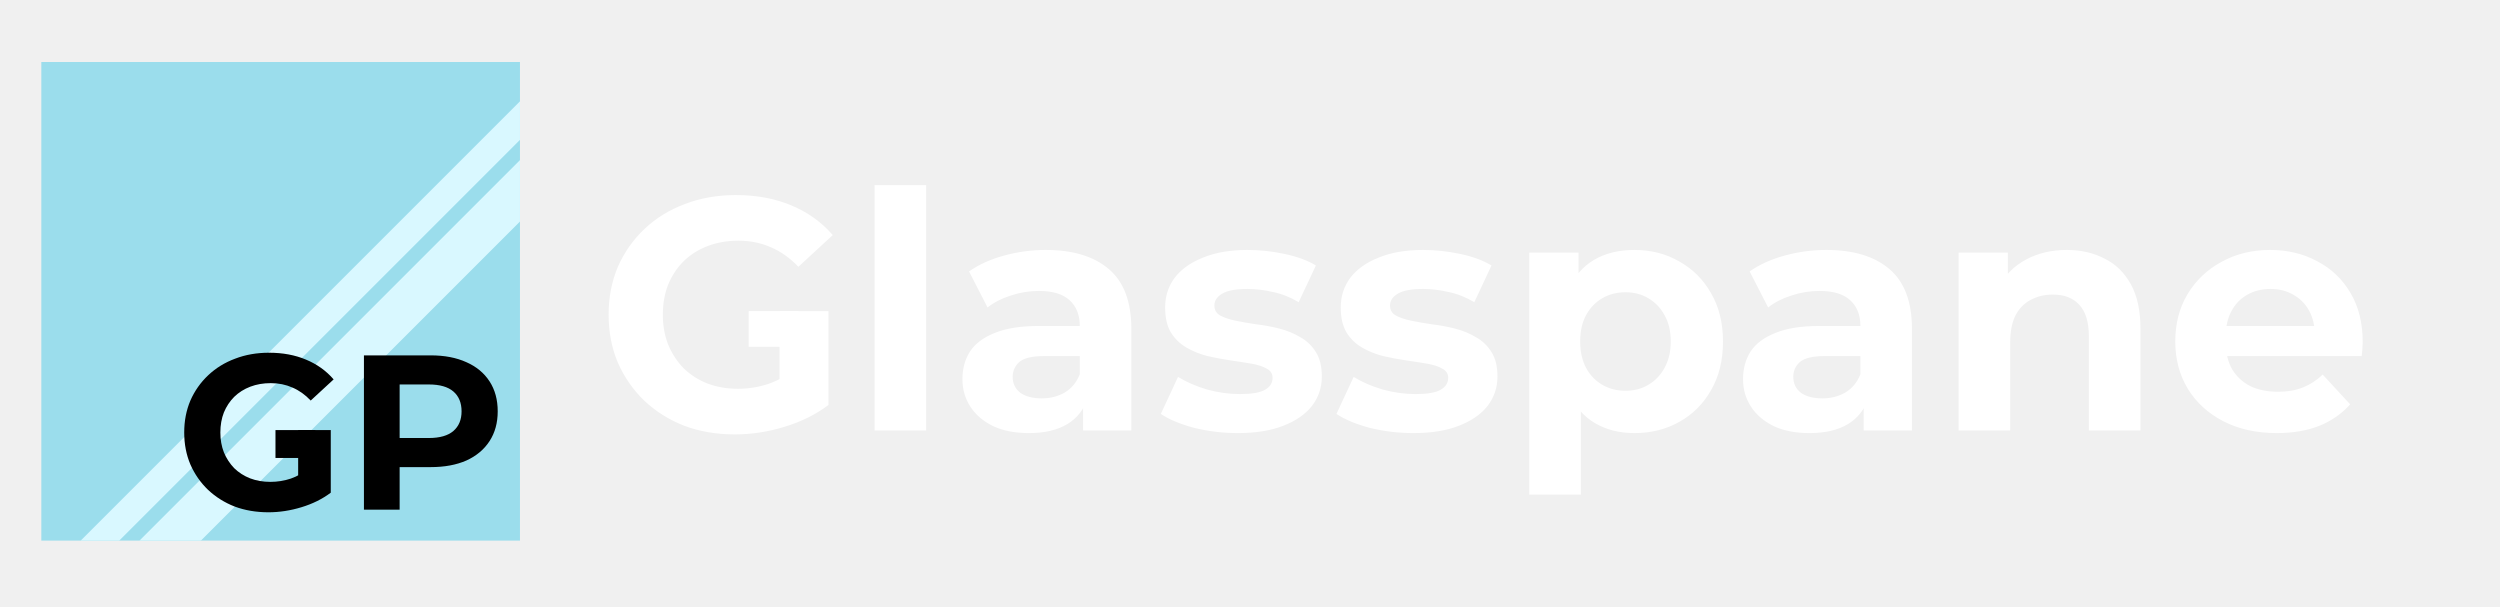
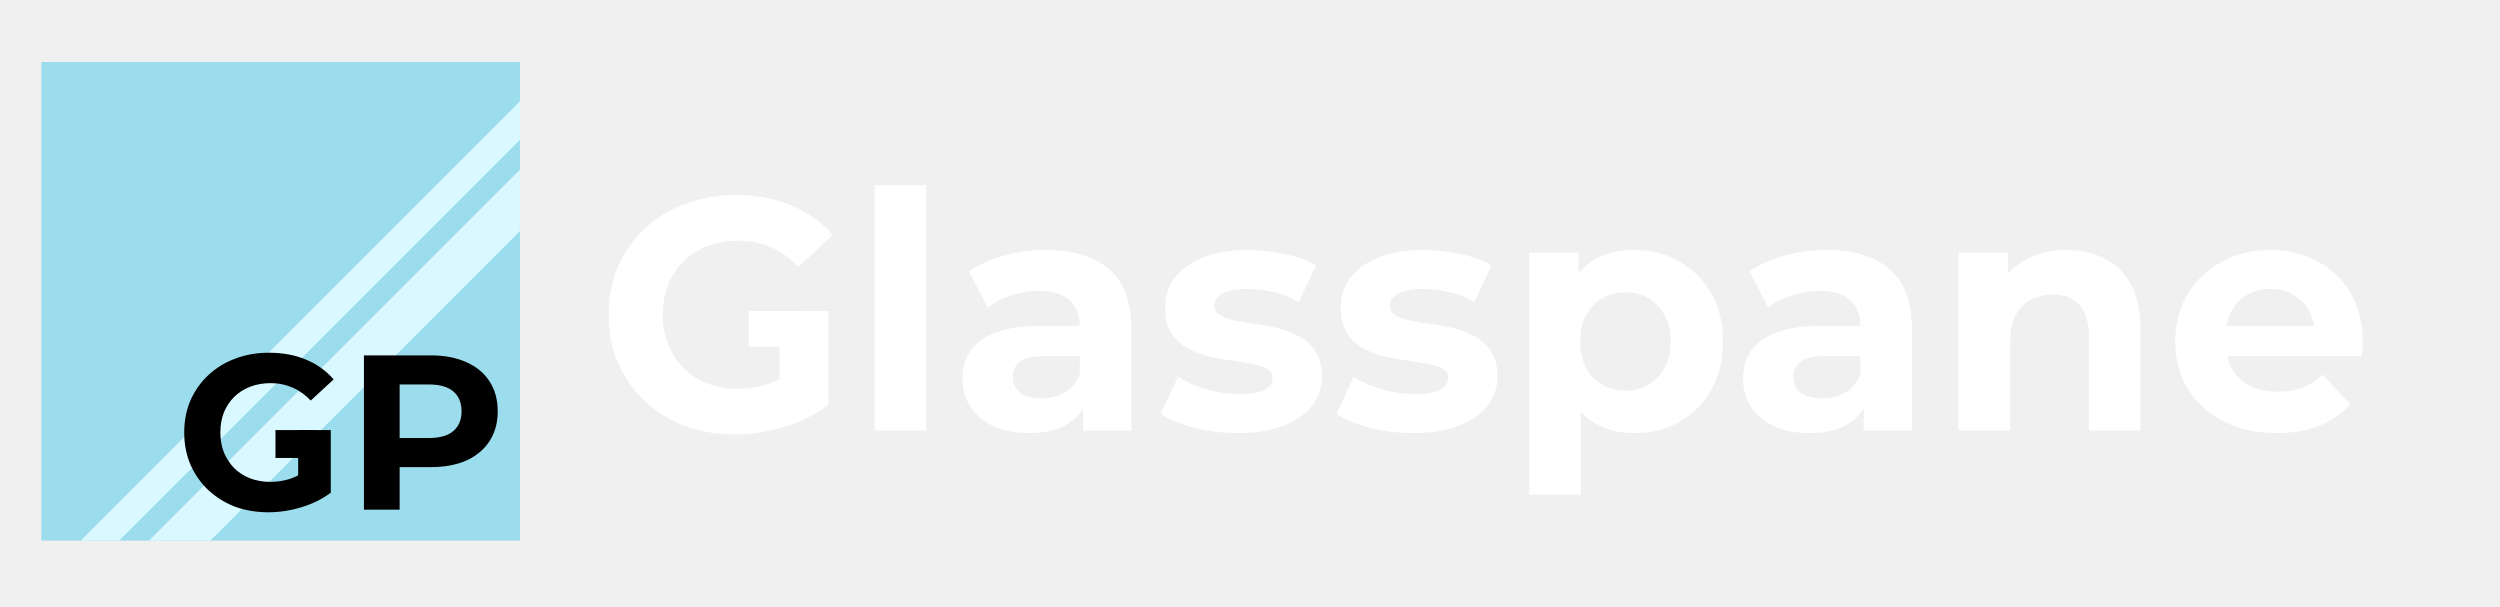
<svg xmlns="http://www.w3.org/2000/svg" width="726" height="176" viewBox="0 0 726 176" fill="none">
  <g clip-path="url(#clip0_1_2)">
    <rect width="139" height="139" transform="translate(12 18)" fill="#9BDDEC" />
-     <rect x="154.016" y="43.478" width="12.61" height="166.806" transform="rotate(45 154.016 43.4777)" fill="#D9F8FF" />
+     <rect x="155.587" y="44.655" width="12.61" height="166.806" transform="rotate(45 155.587 44.6553)" fill="#D9F8FF" />
    <rect x="159.423" y="21" width="7.917" height="208.488" transform="rotate(45 159.423 21)" fill="#D9F8FF" />
    <path d="M77.944 148.768C74.403 148.768 71.139 148.213 68.152 147.104C65.208 145.952 62.627 144.331 60.408 142.24C58.232 140.149 56.525 137.696 55.288 134.88C54.093 132.064 53.496 128.971 53.496 125.6C53.496 122.229 54.093 119.136 55.288 116.32C56.525 113.504 58.253 111.051 60.472 108.96C62.691 106.869 65.293 105.269 68.28 104.16C71.267 103.008 74.552 102.432 78.136 102.432C82.104 102.432 85.667 103.093 88.824 104.416C92.024 105.739 94.712 107.659 96.888 110.176L90.232 116.32C88.611 114.613 86.84 113.355 84.92 112.544C83 111.691 80.909 111.264 78.648 111.264C76.472 111.264 74.488 111.605 72.696 112.288C70.904 112.971 69.347 113.952 68.024 115.232C66.744 116.512 65.741 118.027 65.016 119.776C64.333 121.525 63.992 123.467 63.992 125.6C63.992 127.691 64.333 129.611 65.016 131.36C65.741 133.109 66.744 134.645 68.024 135.968C69.347 137.248 70.883 138.229 72.632 138.912C74.424 139.595 76.387 139.936 78.52 139.936C80.568 139.936 82.552 139.616 84.472 138.976C86.435 138.293 88.333 137.163 90.168 135.584L96.056 143.072C93.624 144.907 90.787 146.315 87.544 147.296C84.344 148.277 81.144 148.768 77.944 148.768ZM96.056 143.072L86.584 141.728V124.896H96.056V143.072ZM105.687 148V103.2H125.079C129.09 103.2 132.546 103.861 135.447 105.184C138.348 106.464 140.588 108.32 142.167 110.752C143.746 113.184 144.535 116.085 144.535 119.456C144.535 122.784 143.746 125.664 142.167 128.096C140.588 130.528 138.348 132.405 135.447 133.728C132.546 135.008 129.09 135.648 125.079 135.648H111.447L116.055 130.976V148H105.687ZM116.055 132.128L111.447 127.2H124.503C127.703 127.2 130.092 126.517 131.671 125.152C133.25 123.787 134.039 121.888 134.039 119.456C134.039 116.981 133.25 115.061 131.671 113.696C130.092 112.331 127.703 111.648 124.503 111.648H111.447L116.055 106.72V132.128Z" fill="black" />
    <rect x="80" y="124.895" width="11.581" height="8.098" fill="black" />
  </g>
  <path d="M213.416 126.152C208.104 126.152 203.208 125.32 198.728 123.656C194.312 121.928 190.44 119.496 187.112 116.36C183.848 113.224 181.288 109.544 179.432 105.32C177.64 101.096 176.744 96.456 176.744 91.4C176.744 86.344 177.64 81.704 179.432 77.48C181.288 73.256 183.88 69.576 187.208 66.44C190.536 63.304 194.44 60.904 198.92 59.24C203.4 57.512 208.328 56.648 213.704 56.648C219.656 56.648 225 57.64 229.736 59.624C234.536 61.608 238.568 64.488 241.832 68.264L231.848 77.48C229.416 74.92 226.76 73.032 223.88 71.816C221 70.536 217.864 69.896 214.472 69.896C211.208 69.896 208.232 70.408 205.544 71.432C202.856 72.456 200.52 73.928 198.536 75.848C196.616 77.768 195.112 80.04 194.024 82.664C193 85.288 192.488 88.2 192.488 91.4C192.488 94.536 193 97.416 194.024 100.04C195.112 102.664 196.616 104.968 198.536 106.952C200.52 108.872 202.824 110.344 205.448 111.368C208.136 112.392 211.08 112.904 214.28 112.904C217.352 112.904 220.328 112.424 223.208 111.464C226.152 110.44 229 108.744 231.752 106.376L240.584 117.608C236.936 120.36 232.68 122.472 227.816 123.944C223.016 125.416 218.216 126.152 213.416 126.152ZM240.584 117.608L226.376 115.592V90.344H240.584V117.608ZM253.975 125V53.768H268.951V125H253.975ZM314.53 125V114.92L313.57 112.712V94.664C313.57 91.464 312.578 88.968 310.594 87.176C308.674 85.384 305.698 84.488 301.666 84.488C298.914 84.488 296.194 84.936 293.506 85.832C290.882 86.664 288.642 87.816 286.786 89.288L281.41 78.824C284.226 76.84 287.618 75.304 291.586 74.216C295.554 73.128 299.586 72.584 303.682 72.584C311.554 72.584 317.666 74.44 322.018 78.152C326.37 81.864 328.546 87.656 328.546 95.528V125H314.53ZM298.786 125.768C294.754 125.768 291.298 125.096 288.418 123.752C285.538 122.344 283.33 120.456 281.794 118.088C280.258 115.72 279.49 113.064 279.49 110.12C279.49 107.048 280.226 104.36 281.698 102.056C283.234 99.752 285.634 97.96 288.898 96.68C292.162 95.336 296.418 94.664 301.666 94.664H315.394V103.4H303.298C299.778 103.4 297.346 103.976 296.002 105.128C294.722 106.28 294.082 107.72 294.082 109.448C294.082 111.368 294.818 112.904 296.29 114.056C297.826 115.144 299.906 115.688 302.53 115.688C305.026 115.688 307.266 115.112 309.25 113.96C311.234 112.744 312.674 110.984 313.57 108.68L315.874 115.592C314.786 118.92 312.802 121.448 309.922 123.176C307.042 124.904 303.33 125.768 298.786 125.768ZM359.476 125.768C355.06 125.768 350.804 125.256 346.708 124.232C342.676 123.144 339.476 121.8 337.108 120.2L342.1 109.448C344.468 110.92 347.252 112.136 350.452 113.096C353.716 113.992 356.916 114.44 360.052 114.44C363.508 114.44 365.94 114.024 367.348 113.192C368.82 112.36 369.556 111.208 369.556 109.736C369.556 108.52 368.98 107.624 367.828 107.048C366.74 106.408 365.268 105.928 363.411 105.608C361.556 105.288 359.508 104.968 357.268 104.648C355.092 104.328 352.884 103.912 350.644 103.4C348.404 102.824 346.356 101.992 344.5 100.904C342.644 99.816 341.14 98.344 339.988 96.488C338.9 94.632 338.355 92.232 338.355 89.288C338.355 86.024 339.284 83.144 341.14 80.648C343.06 78.152 345.812 76.2 349.396 74.792C352.98 73.32 357.268 72.584 362.26 72.584C365.78 72.584 369.364 72.968 373.012 73.736C376.66 74.504 379.7 75.624 382.132 77.096L377.14 87.752C374.644 86.28 372.116 85.288 369.556 84.776C367.06 84.2 364.628 83.912 362.26 83.912C358.932 83.912 356.5 84.36 354.964 85.256C353.428 86.152 352.66 87.304 352.66 88.712C352.66 89.992 353.204 90.952 354.292 91.592C355.444 92.232 356.948 92.744 358.804 93.128C360.66 93.512 362.676 93.864 364.852 94.184C367.092 94.44 369.332 94.856 371.572 95.432C373.812 96.008 375.828 96.84 377.62 97.928C379.476 98.952 380.98 100.392 382.132 102.248C383.284 104.04 383.86 106.408 383.86 109.352C383.86 112.552 382.9 115.4 380.98 117.896C379.06 120.328 376.276 122.248 372.628 123.656C369.044 125.064 364.66 125.768 359.476 125.768ZM410.476 125.768C406.06 125.768 401.804 125.256 397.708 124.232C393.676 123.144 390.476 121.8 388.108 120.2L393.1 109.448C395.468 110.92 398.252 112.136 401.452 113.096C404.716 113.992 407.916 114.44 411.052 114.44C414.508 114.44 416.94 114.024 418.348 113.192C419.82 112.36 420.556 111.208 420.556 109.736C420.556 108.52 419.98 107.624 418.828 107.048C417.74 106.408 416.268 105.928 414.411 105.608C412.556 105.288 410.508 104.968 408.268 104.648C406.092 104.328 403.884 103.912 401.644 103.4C399.404 102.824 397.356 101.992 395.5 100.904C393.644 99.816 392.14 98.344 390.988 96.488C389.9 94.632 389.355 92.232 389.355 89.288C389.355 86.024 390.284 83.144 392.14 80.648C394.06 78.152 396.812 76.2 400.396 74.792C403.98 73.32 408.268 72.584 413.26 72.584C416.78 72.584 420.364 72.968 424.012 73.736C427.66 74.504 430.7 75.624 433.132 77.096L428.14 87.752C425.644 86.28 423.116 85.288 420.556 84.776C418.06 84.2 415.628 83.912 413.26 83.912C409.932 83.912 407.5 84.36 405.964 85.256C404.428 86.152 403.66 87.304 403.66 88.712C403.66 89.992 404.204 90.952 405.292 91.592C406.444 92.232 407.948 92.744 409.804 93.128C411.66 93.512 413.676 93.864 415.852 94.184C418.092 94.44 420.332 94.856 422.572 95.432C424.812 96.008 426.828 96.84 428.62 97.928C430.476 98.952 431.98 100.392 433.132 102.248C434.284 104.04 434.86 106.408 434.86 109.352C434.86 112.552 433.9 115.4 431.98 117.896C430.06 120.328 427.276 122.248 423.628 123.656C420.044 125.064 415.66 125.768 410.476 125.768ZM474.628 125.768C470.276 125.768 466.468 124.808 463.204 122.888C459.94 120.968 457.38 118.056 455.524 114.152C453.732 110.184 452.836 105.192 452.836 99.176C452.836 93.096 453.7 88.104 455.428 84.2C457.156 80.296 459.652 77.384 462.916 75.464C466.18 73.544 470.084 72.584 474.628 72.584C479.492 72.584 483.844 73.704 487.684 75.944C491.588 78.12 494.66 81.192 496.9 85.16C499.204 89.128 500.356 93.8 500.356 99.176C500.356 104.616 499.204 109.32 496.9 113.288C494.66 117.256 491.588 120.328 487.684 122.504C483.844 124.68 479.492 125.768 474.628 125.768ZM444.1 143.624V73.352H458.404V83.912L458.116 99.272L459.076 114.536V143.624H444.1ZM472.036 113.48C474.532 113.48 476.74 112.904 478.66 111.752C480.644 110.6 482.212 108.968 483.364 106.856C484.58 104.68 485.188 102.12 485.188 99.176C485.188 96.168 484.58 93.608 483.364 91.496C482.212 89.384 480.644 87.752 478.66 86.6C476.74 85.448 474.532 84.872 472.036 84.872C469.54 84.872 467.3 85.448 465.316 86.6C463.332 87.752 461.764 89.384 460.612 91.496C459.46 93.608 458.884 96.168 458.884 99.176C458.884 102.12 459.46 104.68 460.612 106.856C461.764 108.968 463.332 110.6 465.316 111.752C467.3 112.904 469.54 113.48 472.036 113.48ZM541.217 125V114.92L540.257 112.712V94.664C540.257 91.464 539.265 88.968 537.281 87.176C535.361 85.384 532.385 84.488 528.353 84.488C525.601 84.488 522.881 84.936 520.193 85.832C517.569 86.664 515.329 87.816 513.473 89.288L508.097 78.824C510.913 76.84 514.305 75.304 518.273 74.216C522.241 73.128 526.273 72.584 530.369 72.584C538.241 72.584 544.353 74.44 548.705 78.152C553.057 81.864 555.233 87.656 555.233 95.528V125H541.217ZM525.473 125.768C521.441 125.768 517.985 125.096 515.105 123.752C512.225 122.344 510.017 120.456 508.481 118.088C506.945 115.72 506.177 113.064 506.177 110.12C506.177 107.048 506.913 104.36 508.385 102.056C509.921 99.752 512.321 97.96 515.585 96.68C518.849 95.336 523.105 94.664 528.353 94.664H542.081V103.4H529.985C526.465 103.4 524.033 103.976 522.689 105.128C521.409 106.28 520.769 107.72 520.769 109.448C520.769 111.368 521.505 112.904 522.977 114.056C524.513 115.144 526.593 115.688 529.217 115.688C531.713 115.688 533.953 115.112 535.937 113.96C537.921 112.744 539.361 110.984 540.257 108.68L542.561 115.592C541.473 118.92 539.489 121.448 536.609 123.176C533.729 124.904 530.017 125.768 525.473 125.768ZM568.787 125V73.352H583.091V87.656L580.403 83.336C582.259 79.88 584.915 77.224 588.371 75.368C591.827 73.512 595.763 72.584 600.179 72.584C604.275 72.584 607.923 73.416 611.123 75.08C614.387 76.68 616.947 79.176 618.803 82.568C620.659 85.896 621.587 90.184 621.587 95.432V125H606.611V97.736C606.611 93.576 605.683 90.504 603.827 88.52C602.035 86.536 599.475 85.544 596.147 85.544C593.779 85.544 591.635 86.056 589.715 87.08C587.859 88.04 586.387 89.544 585.299 91.592C584.275 93.64 583.763 96.264 583.763 99.464V125H568.787ZM661.169 125.768C655.281 125.768 650.097 124.616 645.617 122.312C641.201 120.008 637.777 116.872 635.345 112.904C632.913 108.872 631.697 104.296 631.697 99.176C631.697 93.992 632.881 89.416 635.249 85.448C637.681 81.416 640.977 78.28 645.137 76.04C649.297 73.736 654.001 72.584 659.249 72.584C664.305 72.584 668.849 73.672 672.881 75.848C676.977 77.96 680.209 81.032 682.577 85.064C684.945 89.032 686.129 93.8 686.129 99.368C686.129 99.944 686.097 100.616 686.033 101.384C685.969 102.088 685.905 102.76 685.841 103.4H643.889V94.664H677.969L672.209 97.256C672.209 94.568 671.665 92.232 670.577 90.248C669.489 88.264 667.985 86.728 666.065 85.64C664.145 84.488 661.905 83.912 659.345 83.912C656.785 83.912 654.513 84.488 652.529 85.64C650.609 86.728 649.105 88.296 648.017 90.344C646.929 92.328 646.385 94.696 646.385 97.448V99.752C646.385 102.568 646.993 105.064 648.209 107.24C649.489 109.352 651.249 110.984 653.489 112.136C655.793 113.224 658.481 113.768 661.553 113.768C664.305 113.768 666.705 113.352 668.753 112.52C670.865 111.688 672.785 110.44 674.513 108.776L682.481 117.416C680.113 120.104 677.137 122.184 673.553 123.656C669.969 125.064 665.841 125.768 661.169 125.768Z" fill="white" />
  <rect x="217.417" y="90.343" width="14.418" height="10.372" fill="white" />
  <defs>
    <clipPath id="clip0_1_2">
      <rect width="139" height="139" fill="white" transform="translate(12 18)" />
    </clipPath>
  </defs>
</svg>
